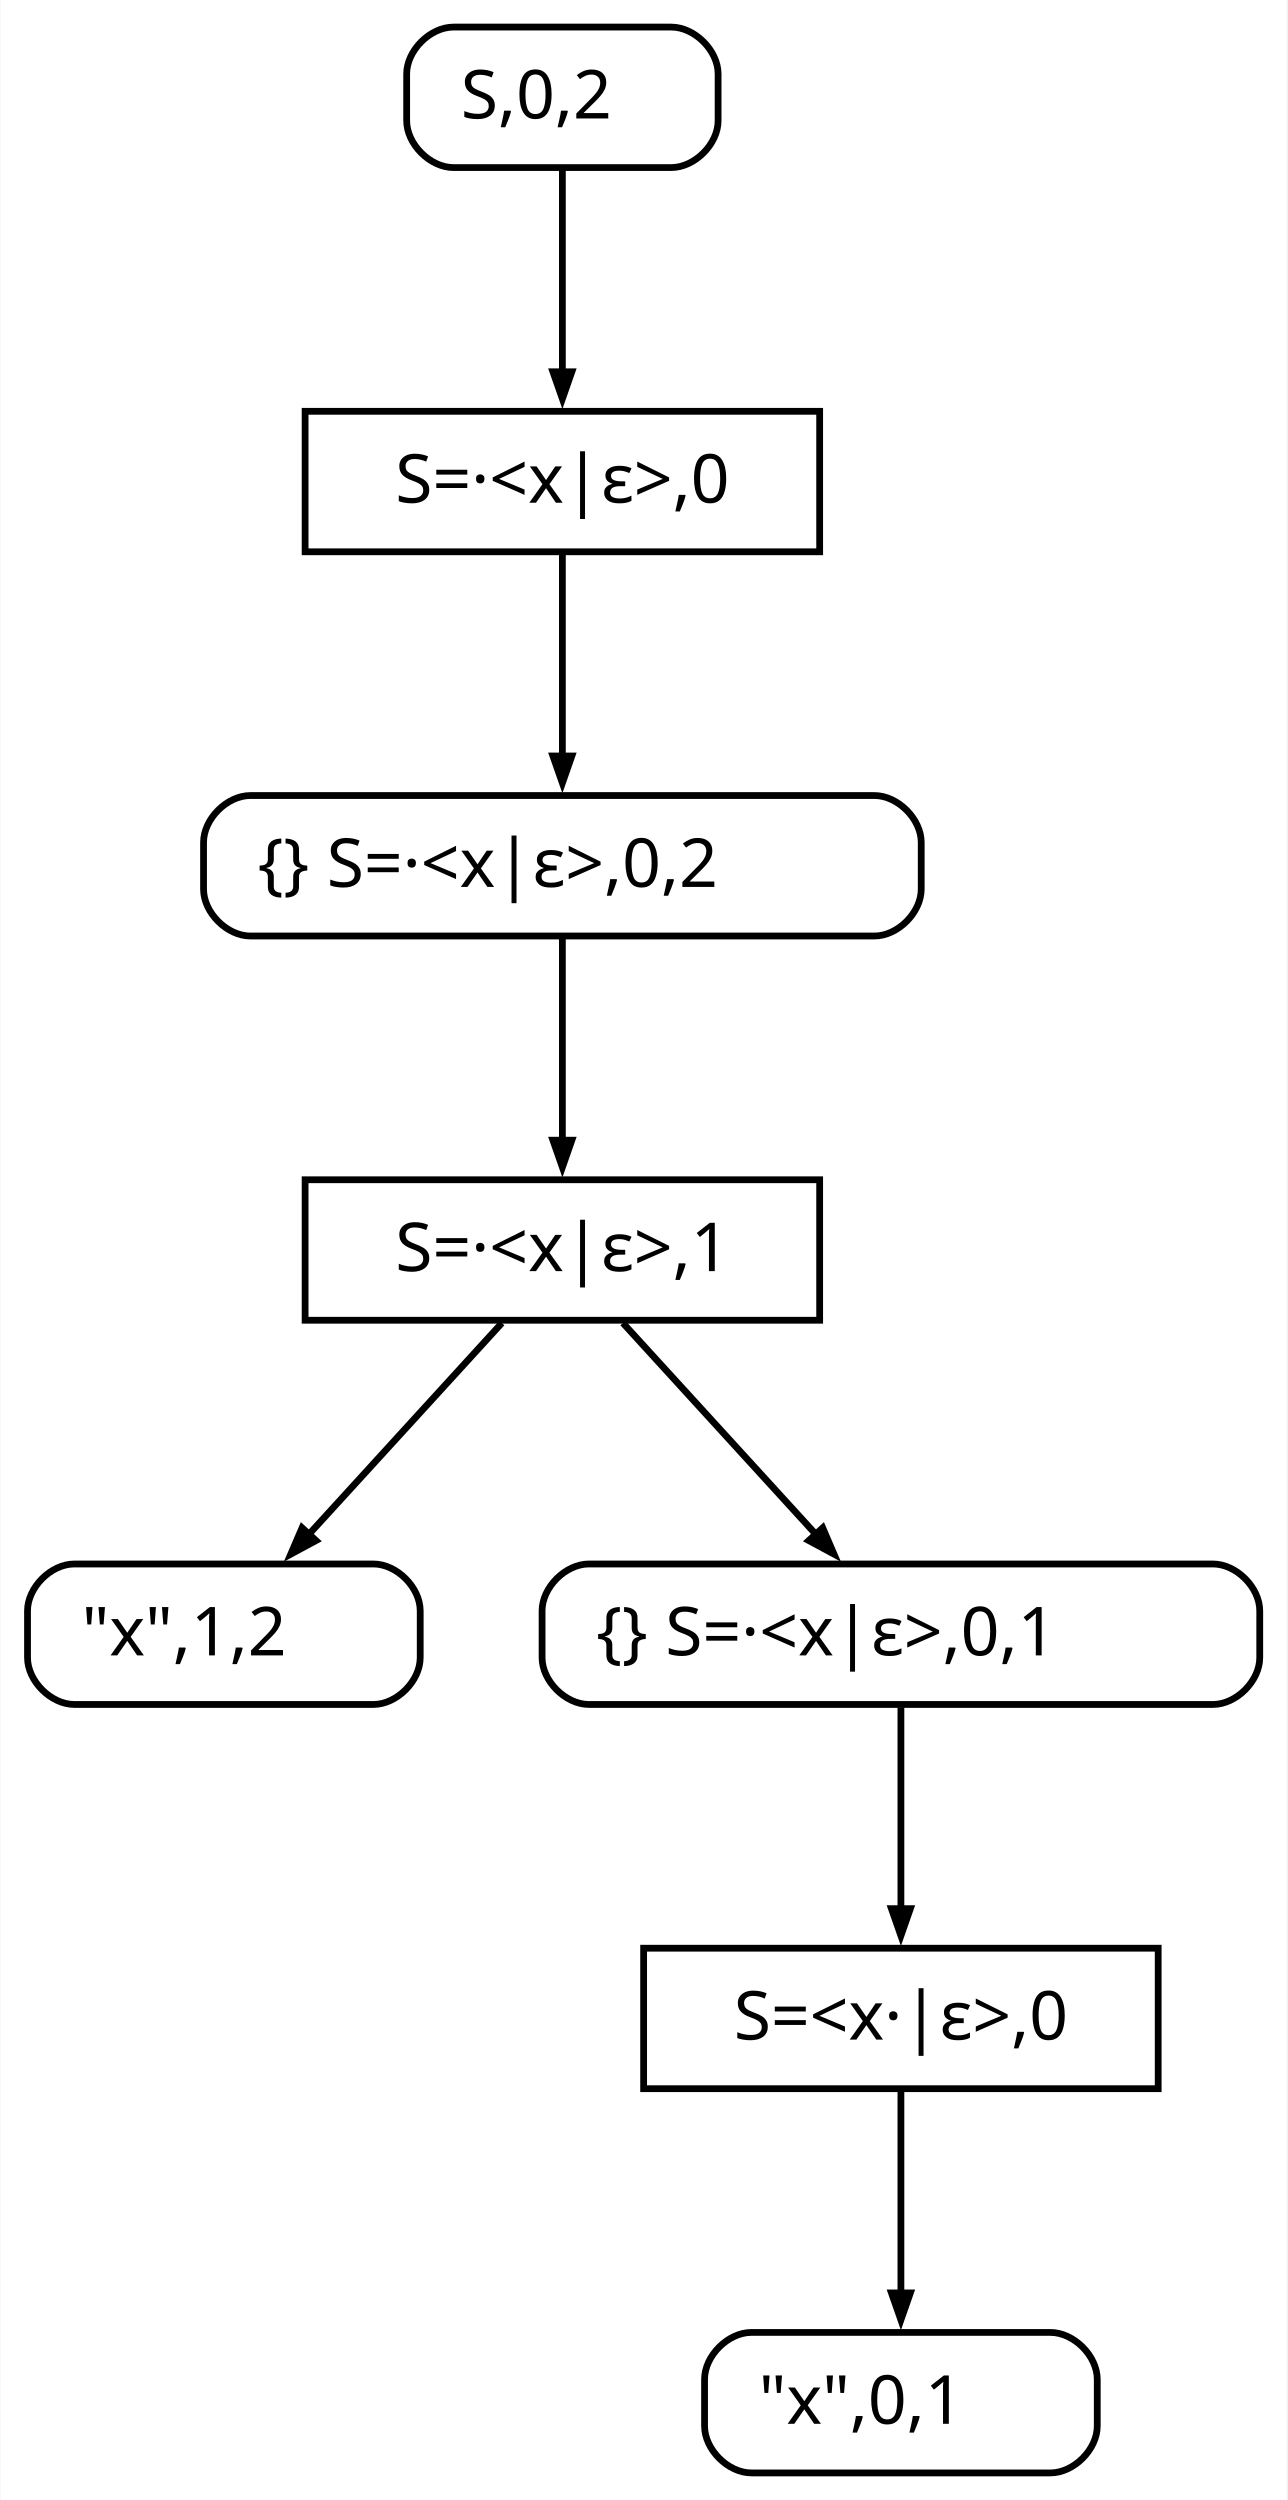
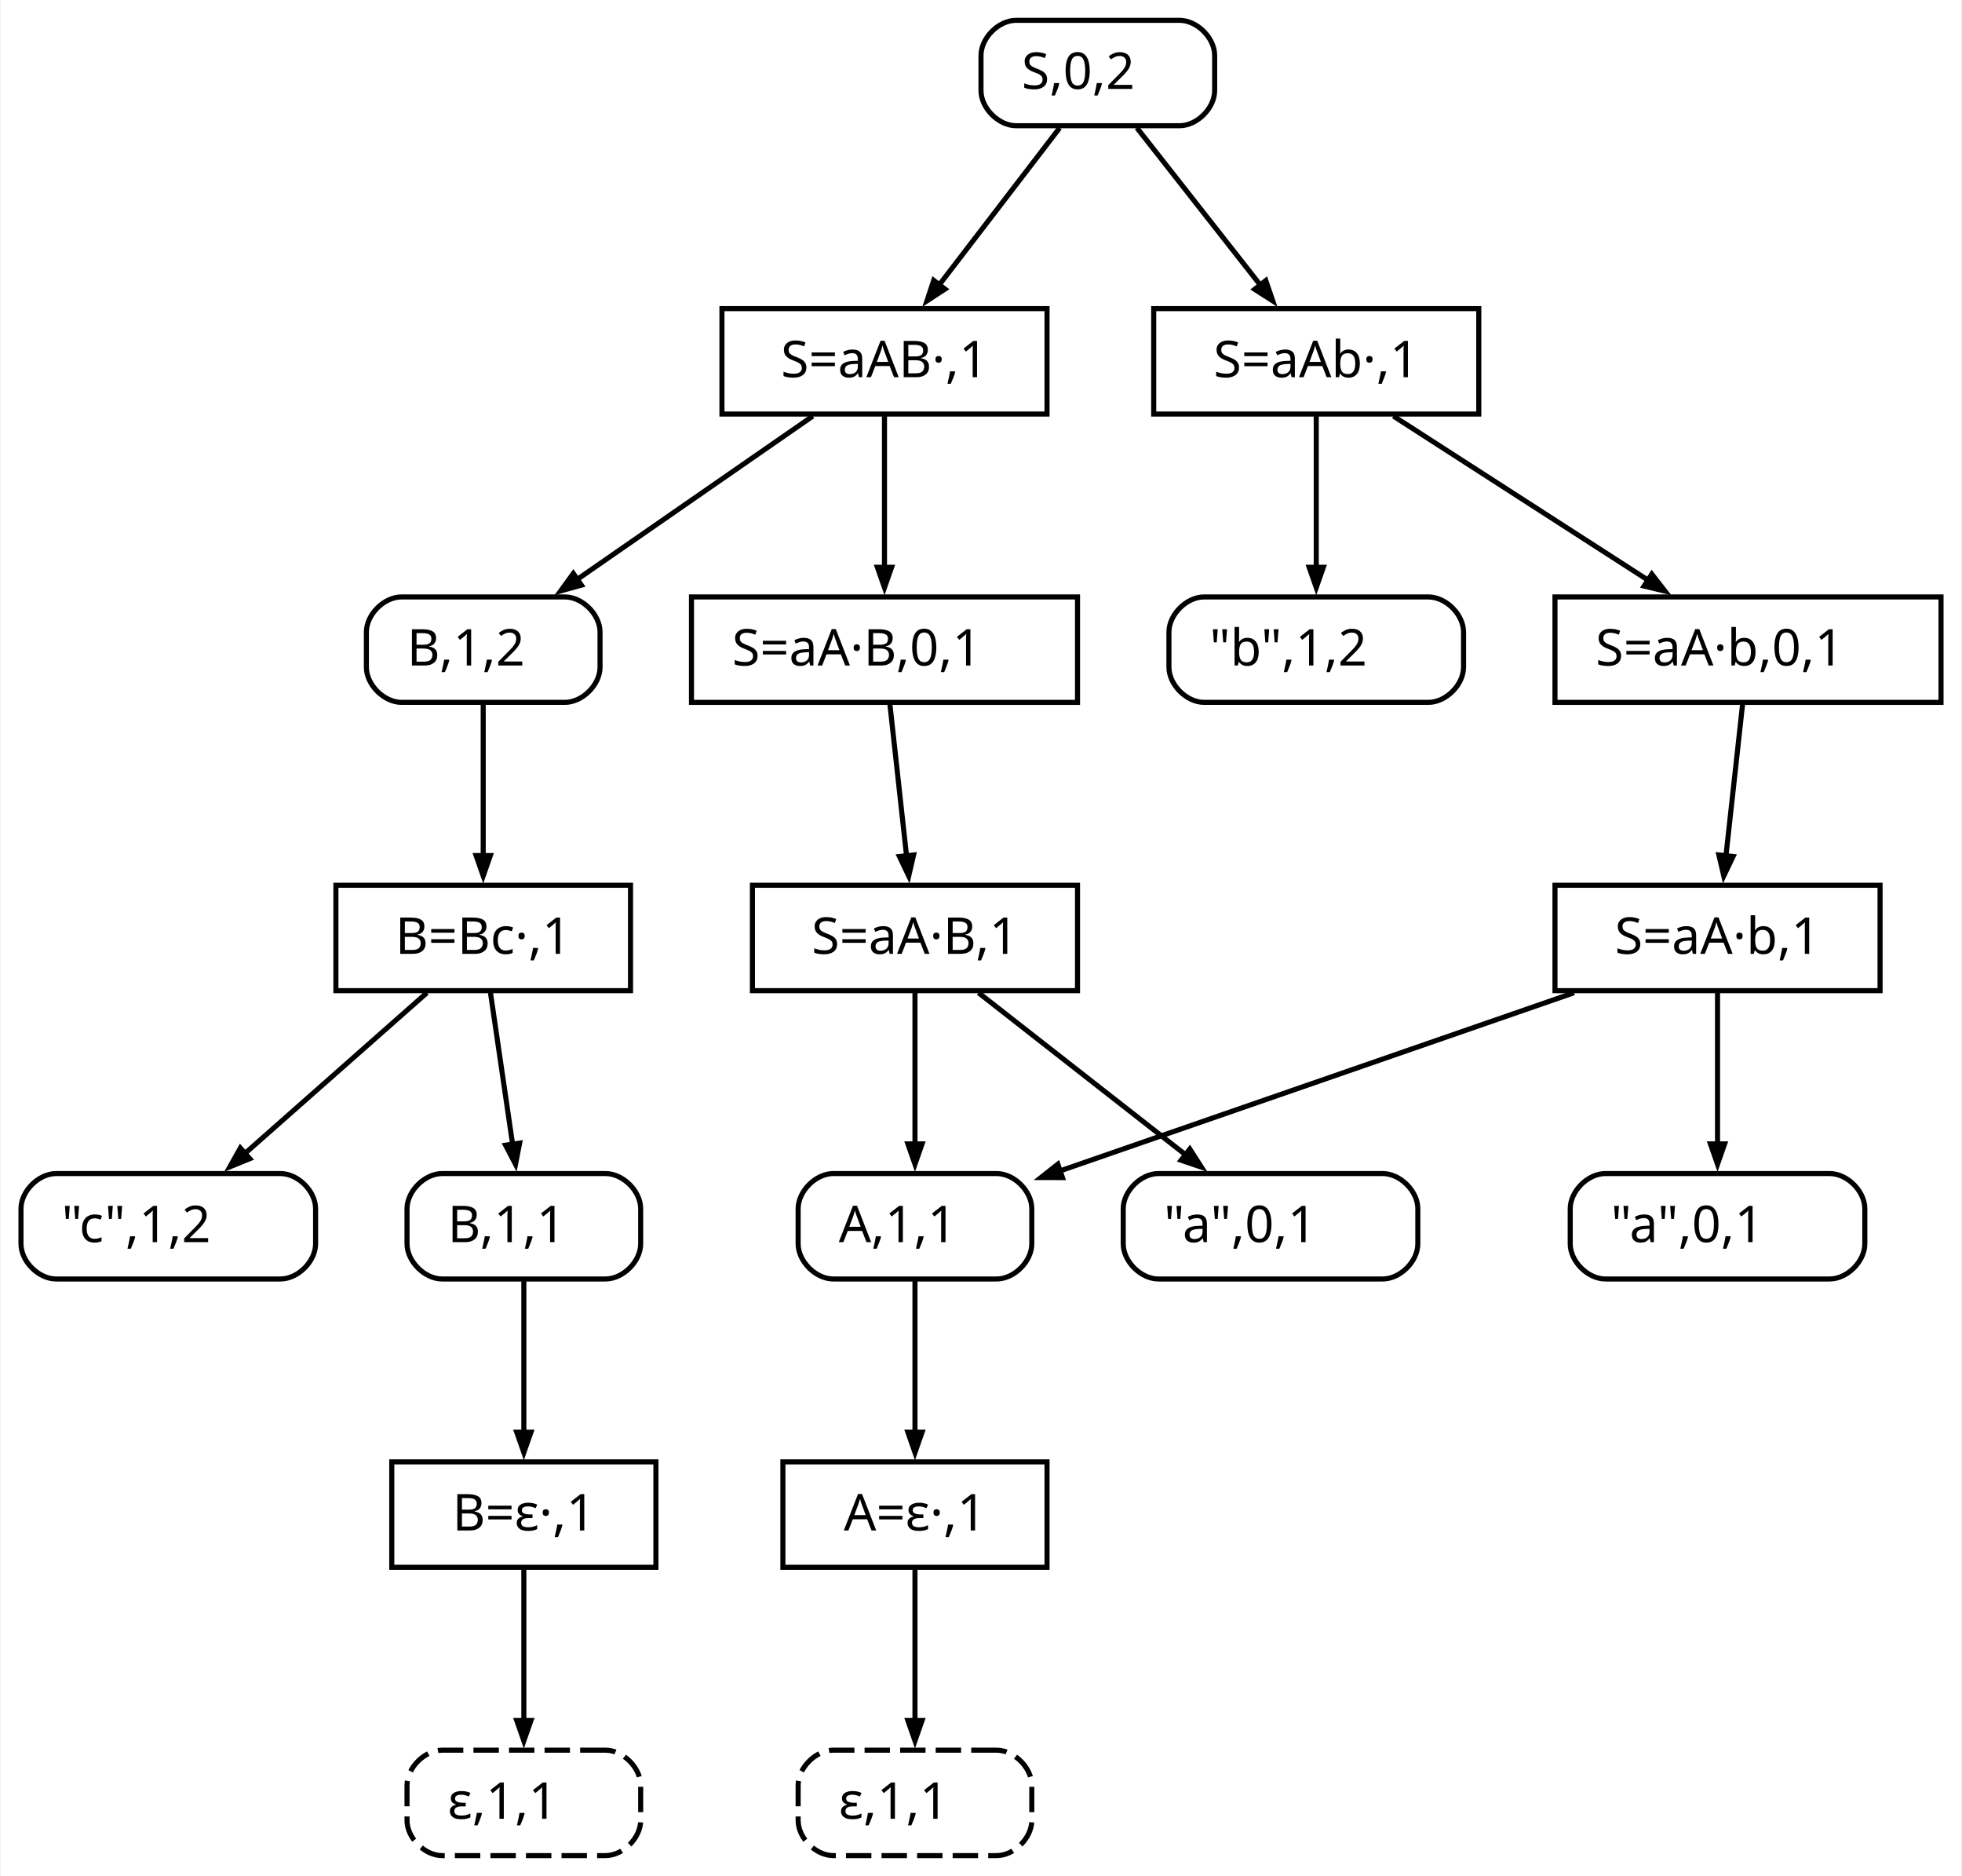
- <svg xmlns="http://www.w3.org/2000/svg" width="190pt" height="369pt" viewBox="0.00 0.00 190.00 369.25">
+ <svg xmlns="http://www.w3.org/2000/svg" width="386pt" height="369pt" viewBox="0.00 0.00 386.00 369.25">
  <g id="graph0" class="graph" transform="scale(1 1) rotate(0) translate(4 365.25)">
-     <polygon fill="white" stroke="none" points="-4,4 -4,-365.25 186,-365.25 186,4 -4,4" />
+     <polygon fill="white" stroke="none" points="-4,4 -4,-365.25 382,-365.25 382,4 -4,4" />
    <g id="node1" class="node">
-       <path fill="none" stroke="black" d="M95.08,-361.25C95.08,-361.25 62.92,-361.25 62.92,-361.25 59.46,-361.25 56,-357.79 56,-354.33 56,-354.33 56,-347.42 56,-347.42 56,-343.96 59.46,-340.5 62.92,-340.5 62.92,-340.5 95.08,-340.5 95.08,-340.5 98.54,-340.5 102,-343.96 102,-347.42 102,-347.42 102,-354.33 102,-354.33 102,-357.79 98.54,-361.25 95.08,-361.25" />
-       <text text-anchor="start" x="64" y="-347.75" font-family="Menlo" font-size="10.00">S,0,2</text>
+       <path fill="none" stroke="black" d="M228.08,-361.25C228.08,-361.25 195.92,-361.25 195.92,-361.25 192.46,-361.25 189,-357.79 189,-354.33 189,-354.33 189,-347.42 189,-347.42 189,-343.96 192.46,-340.5 195.92,-340.5 195.92,-340.5 228.08,-340.5 228.08,-340.5 231.54,-340.5 235,-343.96 235,-347.42 235,-347.42 235,-354.33 235,-354.33 235,-357.79 231.54,-361.25 228.08,-361.25" />
+       <text text-anchor="start" x="197" y="-347.75" font-family="Menlo" font-size="10.00">S,0,2</text>
    </g>
    <g id="node2" class="node">
-       <polygon fill="none" stroke="black" points="117,-304.5 41,-304.5 41,-283.75 117,-283.75 117,-304.5" />
-       <text text-anchor="middle" x="79" y="-291" font-family="Menlo" font-size="10.00">S=·&lt;x|ε&gt;,0</text>
+       <polygon fill="none" stroke="black" points="202,-304.5 138,-304.5 138,-283.75 202,-283.75 202,-304.5" />
+       <text text-anchor="middle" x="170" y="-291" font-family="Menlo" font-size="10.00">S=aAB·,1</text>
    </g>
    <g id="edge1" class="edge">
-       <path fill="none" stroke="black" d="M79,-340.09C79,-331.76 79,-319.66 79,-310.11" />
-       <polygon fill="black" stroke="black" points="80.4,-310.34 79,-306.34 77.6,-310.34 80.4,-310.34" />
+       <path fill="none" stroke="black" d="M204.49,-340.09C197.86,-331.44 188.12,-318.75 180.68,-309.05" />
+       <polygon fill="black" stroke="black" points="181.91,-308.35 178.36,-306.03 179.69,-310.06 181.91,-308.35" />
    </g>
    <g id="node3" class="node">
-       <path fill="none" stroke="black" d="M125.08,-247.75C125.08,-247.75 32.92,-247.75 32.92,-247.75 29.46,-247.75 26,-244.29 26,-240.83 26,-240.83 26,-233.92 26,-233.92 26,-230.46 29.46,-227 32.92,-227 32.92,-227 125.08,-227 125.08,-227 128.54,-227 132,-230.46 132,-233.92 132,-233.92 132,-240.83 132,-240.83 132,-244.29 128.54,-247.75 125.08,-247.75" />
-       <text text-anchor="start" x="34" y="-234.25" font-family="Menlo" font-size="10.00">{} S=·&lt;x|ε&gt;,0,2</text>
+       <polygon fill="none" stroke="black" points="287,-304.5 223,-304.5 223,-283.75 287,-283.75 287,-304.5" />
+       <text text-anchor="middle" x="255" y="-291" font-family="Menlo" font-size="10.00">S=aAb·,1</text>
    </g>
    <g id="edge2" class="edge">
-       <path fill="none" stroke="black" d="M79,-283.34C79,-275.01 79,-262.91 79,-253.36" />
-       <polygon fill="black" stroke="black" points="80.4,-253.59 79,-249.59 77.6,-253.59 80.4,-253.59" />
+       <path fill="none" stroke="black" d="M219.69,-340.09C226.47,-331.44 236.45,-318.75 244.06,-309.05" />
+       <polygon fill="black" stroke="black" points="245.07,-310.03 246.44,-306.02 242.87,-308.3 245.07,-310.03" />
    </g>
    <g id="node4" class="node">
-       <polygon fill="none" stroke="black" points="117,-191 41,-191 41,-170.25 117,-170.25 117,-191" />
-       <text text-anchor="middle" x="79" y="-177.5" font-family="Menlo" font-size="10.00">S=·&lt;x|ε&gt;,1</text>
+       <path fill="none" stroke="black" d="M107.08,-247.75C107.08,-247.75 74.92,-247.75 74.92,-247.75 71.46,-247.75 68,-244.29 68,-240.83 68,-240.83 68,-233.92 68,-233.92 68,-230.46 71.46,-227 74.92,-227 74.92,-227 107.08,-227 107.08,-227 110.54,-227 114,-230.46 114,-233.92 114,-233.92 114,-240.83 114,-240.83 114,-244.29 110.54,-247.75 107.08,-247.75" />
+       <text text-anchor="start" x="76" y="-234.25" font-family="Menlo" font-size="10.00">B,1,2</text>
    </g>
    <g id="edge3" class="edge">
-       <path fill="none" stroke="black" d="M79,-226.59C79,-218.26 79,-206.16 79,-196.61" />
-       <polygon fill="black" stroke="black" points="80.4,-196.84 79,-192.84 77.6,-196.84 80.4,-196.84" />
+       <path fill="none" stroke="black" d="M155.88,-283.34C142.84,-274.31 123.42,-260.85 109.23,-251.01" />
+       <polygon fill="black" stroke="black" points="110.33,-250.07 106.25,-248.94 108.74,-252.37 110.33,-250.07" />
    </g>
    <g id="node5" class="node">
-       <path fill="none" stroke="black" d="M51.08,-134.25C51.08,-134.25 6.92,-134.25 6.92,-134.25 3.46,-134.25 0,-130.79 0,-127.33 0,-127.33 0,-120.42 0,-120.42 0,-116.96 3.46,-113.5 6.92,-113.5 6.92,-113.5 51.08,-113.5 51.08,-113.5 54.54,-113.5 58,-116.96 58,-120.42 58,-120.42 58,-127.33 58,-127.33 58,-130.79 54.54,-134.25 51.08,-134.25" />
-       <text text-anchor="start" x="8" y="-120.75" font-family="Menlo" font-size="10.00">"x",1,2</text>
+       <polygon fill="none" stroke="black" points="208,-247.75 132,-247.75 132,-227 208,-227 208,-247.75" />
+       <text text-anchor="start" x="140" y="-234.25" font-family="Menlo" font-size="10.00">S=aA·B,0,1</text>
    </g>
    <g id="edge4" class="edge">
-       <path fill="none" stroke="black" d="M70.06,-169.84C62.1,-161.12 50.36,-148.27 41.48,-138.54" />
-       <polygon fill="black" stroke="black" points="42.61,-137.71 38.88,-135.7 40.55,-139.59 42.61,-137.71" />
+       <path fill="none" stroke="black" d="M170,-283.34C170,-275.01 170,-262.91 170,-253.36" />
+       <polygon fill="black" stroke="black" points="171.4,-253.59 170,-249.59 168.6,-253.59 171.4,-253.59" />
    </g>
    <g id="node6" class="node">
-       <path fill="none" stroke="black" d="M175.08,-134.25C175.08,-134.25 82.92,-134.25 82.92,-134.25 79.46,-134.25 76,-130.79 76,-127.33 76,-127.33 76,-120.42 76,-120.42 76,-116.96 79.46,-113.5 82.92,-113.5 82.92,-113.5 175.08,-113.5 175.08,-113.5 178.54,-113.5 182,-116.96 182,-120.42 182,-120.42 182,-127.33 182,-127.33 182,-130.79 178.54,-134.25 175.08,-134.25" />
-       <text text-anchor="start" x="84" y="-120.75" font-family="Menlo" font-size="10.00">{} S=·&lt;x|ε&gt;,0,1</text>
+       <path fill="none" stroke="black" d="M277.08,-247.75C277.08,-247.75 232.92,-247.75 232.92,-247.75 229.46,-247.75 226,-244.29 226,-240.83 226,-240.83 226,-233.92 226,-233.92 226,-230.46 229.46,-227 232.92,-227 232.92,-227 277.08,-227 277.08,-227 280.54,-227 284,-230.46 284,-233.92 284,-233.92 284,-240.83 284,-240.83 284,-244.29 280.54,-247.75 277.08,-247.75" />
+       <text text-anchor="start" x="234" y="-234.25" font-family="Menlo" font-size="10.00">"b",1,2</text>
    </g>
    <g id="edge5" class="edge">
-       <path fill="none" stroke="black" d="M87.94,-169.84C95.9,-161.12 107.64,-148.27 116.52,-138.54" />
-       <polygon fill="black" stroke="black" points="117.45,-139.59 119.12,-135.7 115.39,-137.71 117.45,-139.59" />
+       <path fill="none" stroke="black" d="M255,-283.34C255,-275.01 255,-262.91 255,-253.36" />
+       <polygon fill="black" stroke="black" points="256.4,-253.59 255,-249.59 253.6,-253.59 256.4,-253.59" />
    </g>
    <g id="node7" class="node">
-       <polygon fill="none" stroke="black" points="167,-77.5 91,-77.5 91,-56.75 167,-56.75 167,-77.5" />
-       <text text-anchor="middle" x="129" y="-64" font-family="Menlo" font-size="10.00">S=&lt;x·|ε&gt;,0</text>
+       <polygon fill="none" stroke="black" points="378,-247.75 302,-247.75 302,-227 378,-227 378,-247.75" />
+       <text text-anchor="start" x="310" y="-234.25" font-family="Menlo" font-size="10.00">S=aA·b,0,1</text>
    </g>
    <g id="edge6" class="edge">
-       <path fill="none" stroke="black" d="M129,-113.09C129,-104.76 129,-92.66 129,-83.11" />
-       <polygon fill="black" stroke="black" points="130.4,-83.34 129,-79.34 127.6,-83.34 130.4,-83.34" />
+       <path fill="none" stroke="black" d="M270.2,-283.34C284.22,-274.31 305.11,-260.85 320.39,-251.01" />
+       <polygon fill="black" stroke="black" points="321.06,-252.24 323.66,-248.9 319.54,-249.89 321.06,-252.24" />
    </g>
    <g id="node8" class="node">
-       <path fill="none" stroke="black" d="M151.08,-20.75C151.08,-20.75 106.92,-20.75 106.92,-20.75 103.46,-20.75 100,-17.29 100,-13.83 100,-13.83 100,-6.92 100,-6.92 100,-3.46 103.46,0 106.92,0 106.92,0 151.08,0 151.08,0 154.54,0 158,-3.46 158,-6.92 158,-6.92 158,-13.83 158,-13.83 158,-17.29 154.54,-20.75 151.08,-20.75" />
-       <text text-anchor="start" x="108" y="-7.25" font-family="Menlo" font-size="10.00">"x",0,1</text>
+       <polygon fill="none" stroke="black" points="120,-191 62,-191 62,-170.25 120,-170.25 120,-191" />
+       <text text-anchor="middle" x="91" y="-177.5" font-family="Menlo" font-size="10.00">B=Bc·,1</text>
    </g>
    <g id="edge7" class="edge">
-       <path fill="none" stroke="black" d="M129,-56.34C129,-48.01 129,-35.91 129,-26.36" />
-       <polygon fill="black" stroke="black" points="130.4,-26.59 129,-22.59 127.6,-26.59 130.4,-26.59" />
+       <path fill="none" stroke="black" d="M91,-226.59C91,-218.26 91,-206.16 91,-196.61" />
+       <polygon fill="black" stroke="black" points="92.4,-196.84 91,-192.84 89.6,-196.84 92.4,-196.84" />
+     </g>
+     <g id="node9" class="node">
+       <polygon fill="none" stroke="black" points="208,-191 144,-191 144,-170.25 208,-170.25 208,-191" />
+       <text text-anchor="middle" x="176" y="-177.5" font-family="Menlo" font-size="10.00">S=aA·B,1</text>
+     </g>
+     <g id="edge8" class="edge">
+       <path fill="none" stroke="black" d="M171.07,-226.59C171.99,-218.26 173.31,-206.16 174.36,-196.61" />
+       <polygon fill="black" stroke="black" points="175.73,-196.96 174.77,-192.83 172.94,-196.66 175.73,-196.96" />
+     </g>
+     <g id="node10" class="node">
+       <polygon fill="none" stroke="black" points="366,-191 302,-191 302,-170.25 366,-170.25 366,-191" />
+       <text text-anchor="middle" x="334" y="-177.5" font-family="Menlo" font-size="10.00">S=aA·b,1</text>
+     </g>
+     <g id="edge9" class="edge">
+       <path fill="none" stroke="black" d="M338.93,-226.59C338.01,-218.26 336.69,-206.16 335.64,-196.61" />
+       <polygon fill="black" stroke="black" points="337.06,-196.66 335.23,-192.83 334.27,-196.96 337.06,-196.66" />
+     </g>
+     <g id="node11" class="node">
+       <path fill="none" stroke="black" d="M51.08,-134.25C51.08,-134.25 6.92,-134.25 6.92,-134.25 3.46,-134.25 0,-130.79 0,-127.33 0,-127.33 0,-120.42 0,-120.42 0,-116.96 3.46,-113.5 6.92,-113.5 6.92,-113.5 51.08,-113.5 51.08,-113.5 54.54,-113.5 58,-116.96 58,-120.42 58,-120.42 58,-127.33 58,-127.33 58,-130.79 54.54,-134.25 51.08,-134.25" />
+       <text text-anchor="start" x="8" y="-120.75" font-family="Menlo" font-size="10.00">"c",1,2</text>
+     </g>
+     <g id="edge10" class="edge">
+       <path fill="none" stroke="black" d="M79.92,-169.84C69.86,-160.96 54.97,-147.81 43.88,-138.02" />
+       <polygon fill="black" stroke="black" points="45.05,-137.18 41.12,-135.58 43.19,-139.28 45.05,-137.18" />
+     </g>
+     <g id="node12" class="node">
+       <path fill="none" stroke="black" d="M115.08,-134.25C115.08,-134.25 82.92,-134.25 82.92,-134.25 79.46,-134.25 76,-130.79 76,-127.33 76,-127.33 76,-120.42 76,-120.42 76,-116.96 79.46,-113.5 82.92,-113.5 82.92,-113.5 115.08,-113.5 115.08,-113.5 118.54,-113.5 122,-116.96 122,-120.42 122,-120.42 122,-127.33 122,-127.33 122,-130.79 118.54,-134.25 115.08,-134.25" />
+       <text text-anchor="start" x="84" y="-120.75" font-family="Menlo" font-size="10.00">B,1,1</text>
+     </g>
+     <g id="edge11" class="edge">
+       <path fill="none" stroke="black" d="M92.43,-169.84C93.65,-161.51 95.42,-149.41 96.81,-139.86" />
+       <polygon fill="black" stroke="black" points="98.17,-140.24 97.36,-136.08 95.4,-139.83 98.17,-140.24" />
+     </g>
+     <g id="node13" class="node">
+       <path fill="none" stroke="black" d="M192.08,-134.25C192.08,-134.25 159.92,-134.25 159.92,-134.25 156.46,-134.25 153,-130.79 153,-127.33 153,-127.33 153,-120.42 153,-120.42 153,-116.96 156.46,-113.5 159.92,-113.5 159.92,-113.5 192.08,-113.5 192.08,-113.5 195.54,-113.5 199,-116.96 199,-120.42 199,-120.42 199,-127.33 199,-127.33 199,-130.79 195.54,-134.25 192.08,-134.25" />
+       <text text-anchor="start" x="161" y="-120.75" font-family="Menlo" font-size="10.00">A,1,1</text>
+     </g>
+     <g id="edge12" class="edge">
+       <path fill="none" stroke="black" d="M176,-169.84C176,-161.51 176,-149.41 176,-139.86" />
+       <polygon fill="black" stroke="black" points="177.4,-140.09 176,-136.09 174.6,-140.09 177.4,-140.09" />
+     </g>
+     <g id="node14" class="node">
+       <path fill="none" stroke="black" d="M268.08,-134.25C268.08,-134.25 223.92,-134.25 223.92,-134.25 220.46,-134.25 217,-130.79 217,-127.33 217,-127.33 217,-120.42 217,-120.42 217,-116.96 220.46,-113.5 223.92,-113.5 223.92,-113.5 268.08,-113.5 268.08,-113.5 271.54,-113.5 275,-116.96 275,-120.42 275,-120.42 275,-127.33 275,-127.33 275,-130.79 271.54,-134.25 268.08,-134.25" />
+       <text text-anchor="start" x="225" y="-120.75" font-family="Menlo" font-size="10.00">"a",0,1</text>
+     </g>
+     <g id="edge13" class="edge">
+       <path fill="none" stroke="black" d="M188.51,-169.84C199.96,-160.88 216.97,-147.58 229.52,-137.76" />
+       <polygon fill="black" stroke="black" points="230.11,-139.08 232.4,-135.51 228.39,-136.87 230.11,-139.08" />
+     </g>
+     <g id="edge14" class="edge">
+       <path fill="none" stroke="black" d="M305.75,-169.84C277.17,-159.93 233.23,-144.71 204.55,-134.77" />
+       <polygon fill="black" stroke="black" points="205.04,-133.46 200.8,-133.47 204.13,-136.1 205.04,-133.46" />
+     </g>
+     <g id="node15" class="node">
+       <path fill="none" stroke="black" d="M356.08,-134.25C356.08,-134.25 311.92,-134.25 311.92,-134.25 308.46,-134.25 305,-130.79 305,-127.33 305,-127.33 305,-120.42 305,-120.42 305,-116.96 308.46,-113.5 311.92,-113.5 311.92,-113.5 356.08,-113.5 356.08,-113.5 359.54,-113.5 363,-116.96 363,-120.42 363,-120.42 363,-127.33 363,-127.33 363,-130.79 359.54,-134.25 356.08,-134.25" />
+       <text text-anchor="start" x="313" y="-120.75" font-family="Menlo" font-size="10.00">"a",0,1</text>
+     </g>
+     <g id="edge15" class="edge">
+       <path fill="none" stroke="black" d="M334,-169.84C334,-161.51 334,-149.41 334,-139.86" />
+       <polygon fill="black" stroke="black" points="335.4,-140.09 334,-136.09 332.6,-140.09 335.4,-140.09" />
+     </g>
+     <g id="node16" class="node">
+       <polygon fill="none" stroke="black" points="125,-77.5 73,-77.5 73,-56.75 125,-56.75 125,-77.5" />
+       <text text-anchor="middle" x="99" y="-64" font-family="Menlo" font-size="10.00">B=ε·,1</text>
+     </g>
+     <g id="edge16" class="edge">
+       <path fill="none" stroke="black" d="M99,-113.09C99,-104.76 99,-92.66 99,-83.11" />
+       <polygon fill="black" stroke="black" points="100.4,-83.34 99,-79.34 97.6,-83.34 100.4,-83.34" />
+     </g>
+     <g id="node17" class="node">
+       <polygon fill="none" stroke="black" points="202,-77.5 150,-77.5 150,-56.75 202,-56.75 202,-77.5" />
+       <text text-anchor="middle" x="176" y="-64" font-family="Menlo" font-size="10.00">A=ε·,1</text>
+     </g>
+     <g id="edge17" class="edge">
+       <path fill="none" stroke="black" d="M176,-113.09C176,-104.76 176,-92.66 176,-83.11" />
+       <polygon fill="black" stroke="black" points="177.4,-83.34 176,-79.34 174.6,-83.34 177.4,-83.34" />
+     </g>
+     <g id="node18" class="node">
+       <path fill="none" stroke="black" stroke-dasharray="5,2" d="M115.08,-20.75C115.08,-20.75 82.92,-20.75 82.92,-20.75 79.46,-20.75 76,-17.29 76,-13.83 76,-13.83 76,-6.92 76,-6.92 76,-3.46 79.46,0 82.92,0 82.92,0 115.08,0 115.08,0 118.54,0 122,-3.46 122,-6.92 122,-6.92 122,-13.83 122,-13.83 122,-17.29 118.54,-20.75 115.08,-20.75" />
+       <text text-anchor="start" x="84" y="-7.25" font-family="Menlo" font-size="10.00">ε,1,1</text>
+     </g>
+     <g id="edge18" class="edge">
+       <path fill="none" stroke="black" d="M99,-56.34C99,-48.01 99,-35.91 99,-26.36" />
+       <polygon fill="black" stroke="black" points="100.4,-26.59 99,-22.59 97.6,-26.59 100.4,-26.59" />
+     </g>
+     <g id="node19" class="node">
+       <path fill="none" stroke="black" stroke-dasharray="5,2" d="M192.08,-20.75C192.08,-20.75 159.92,-20.75 159.92,-20.75 156.46,-20.75 153,-17.29 153,-13.83 153,-13.83 153,-6.92 153,-6.92 153,-3.46 156.46,0 159.92,0 159.92,0 192.08,0 192.08,0 195.54,0 199,-3.46 199,-6.92 199,-6.92 199,-13.83 199,-13.83 199,-17.29 195.54,-20.75 192.08,-20.75" />
+       <text text-anchor="start" x="161" y="-7.25" font-family="Menlo" font-size="10.00">ε,1,1</text>
+     </g>
+     <g id="edge19" class="edge">
+       <path fill="none" stroke="black" d="M176,-56.34C176,-48.01 176,-35.91 176,-26.36" />
+       <polygon fill="black" stroke="black" points="177.4,-26.59 176,-22.59 174.6,-26.59 177.4,-26.59" />
    </g>
  </g>
</svg>
